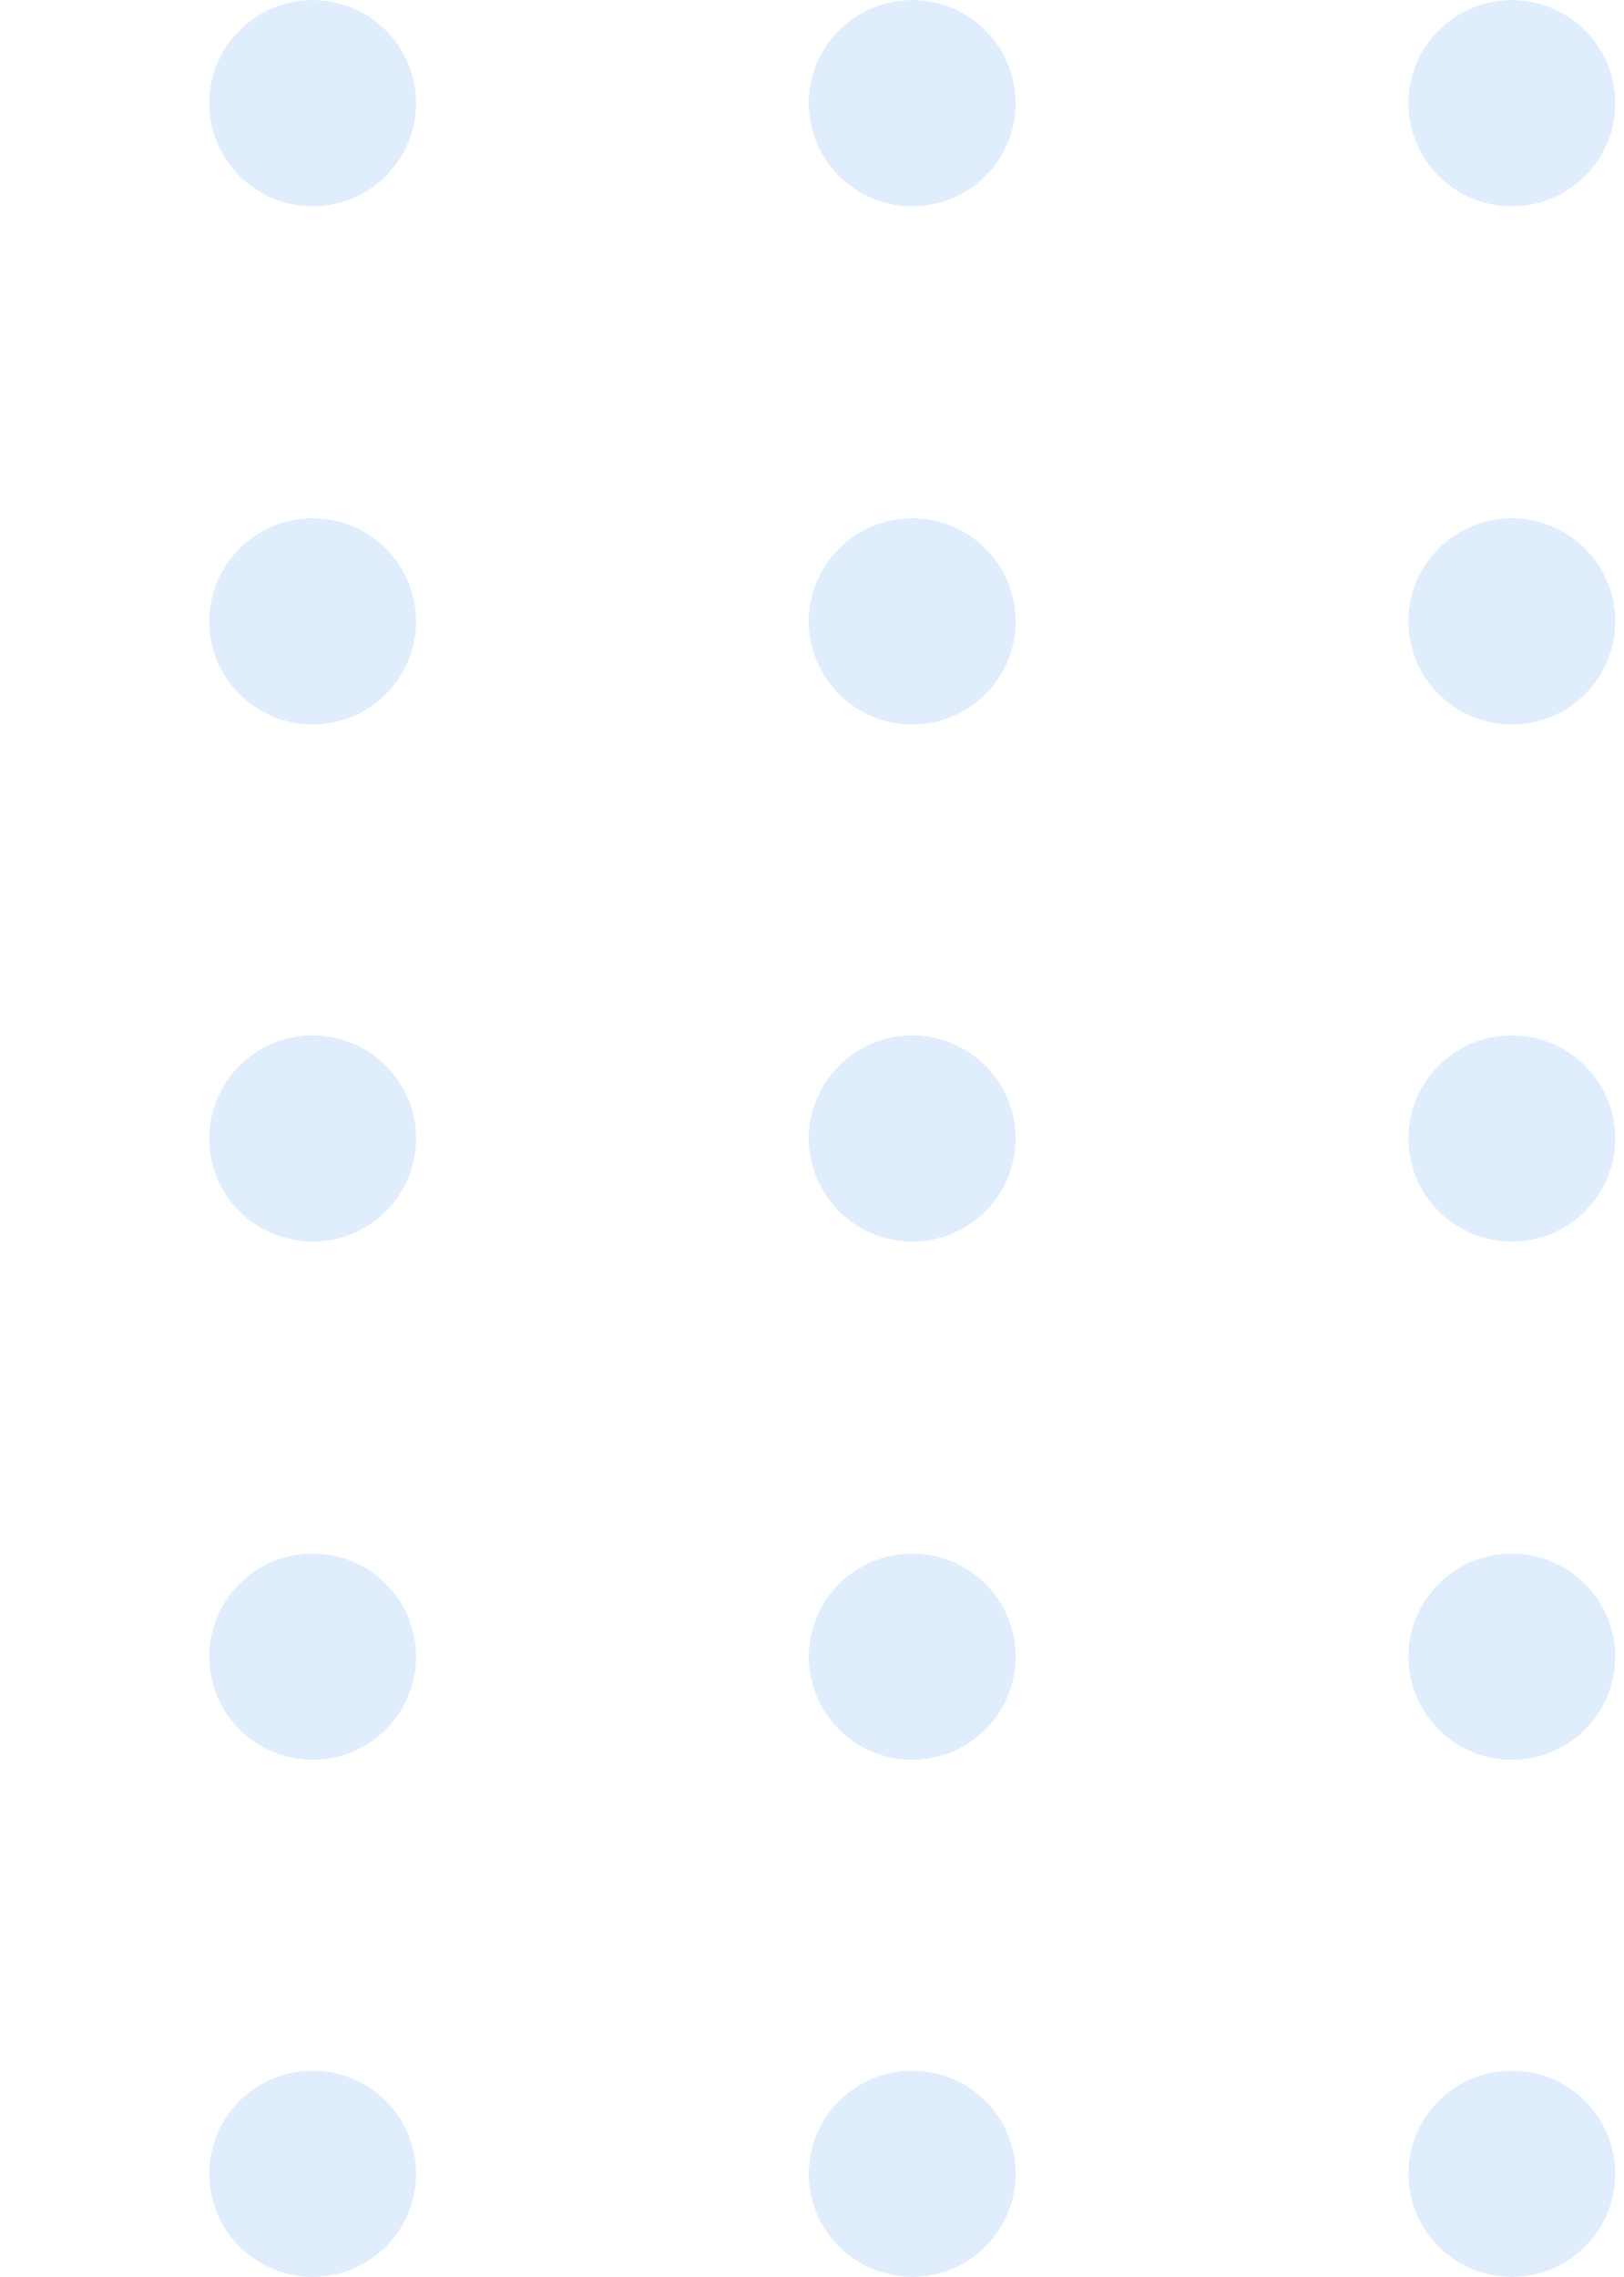
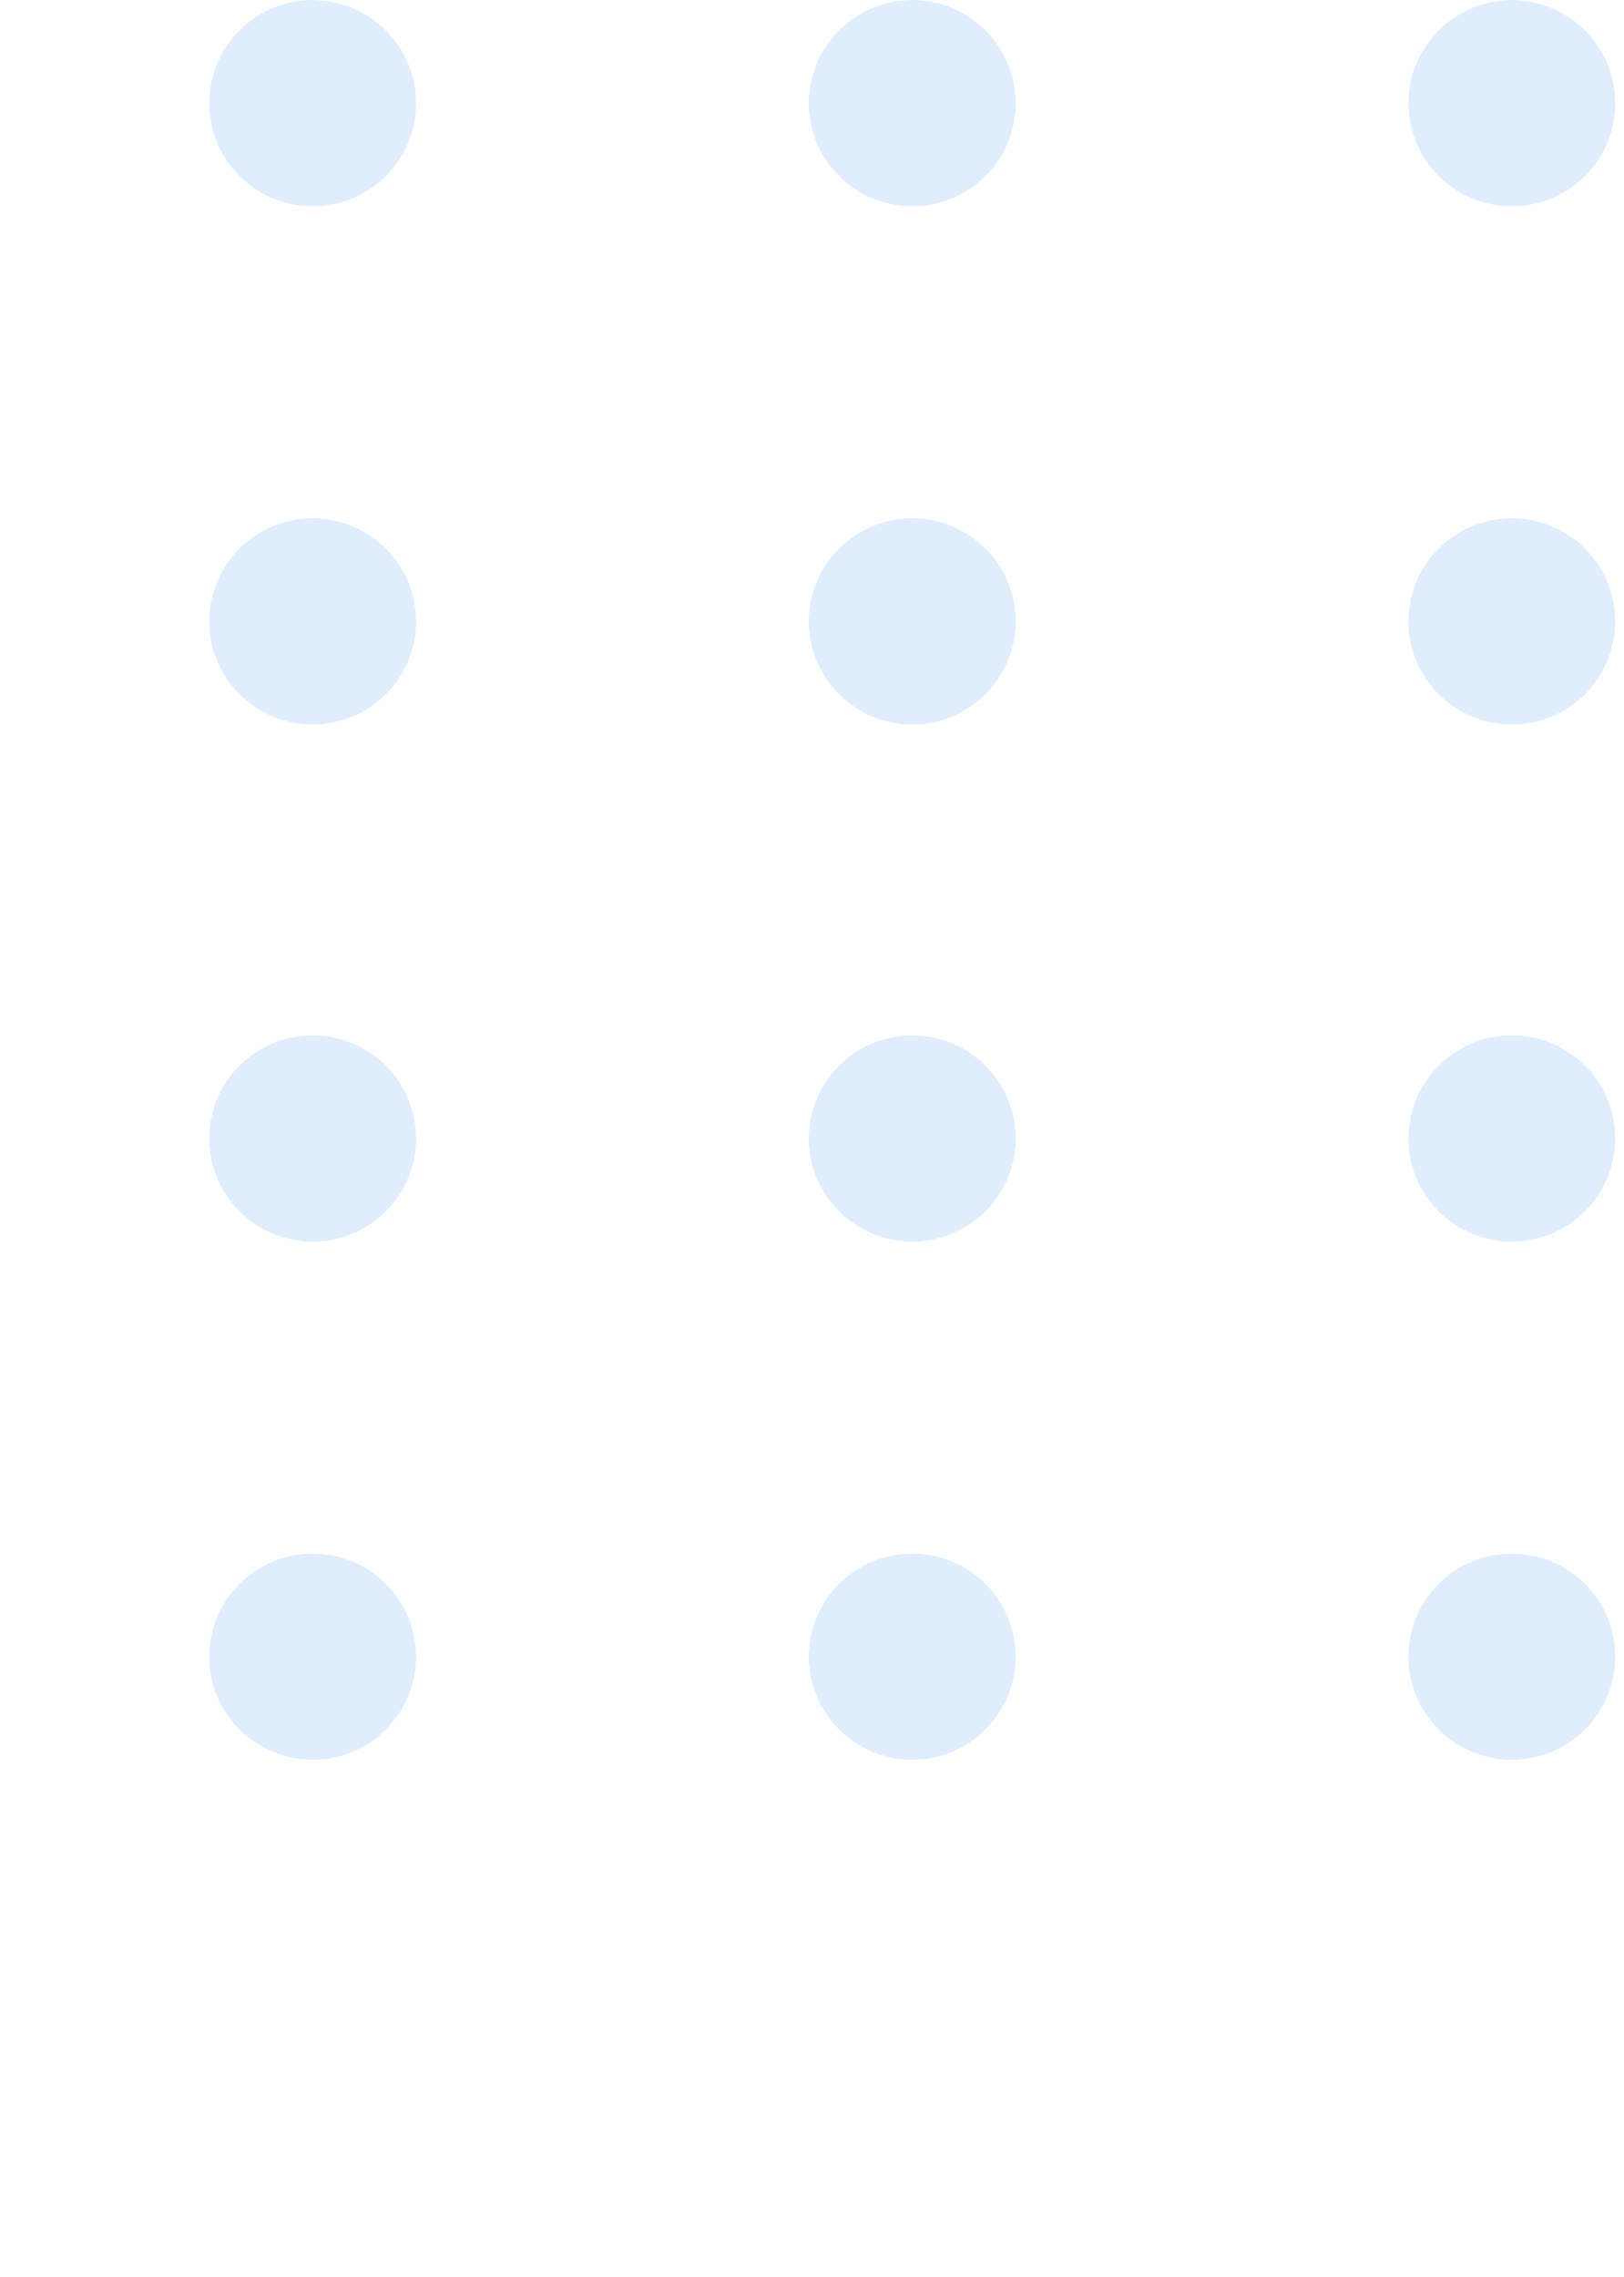
<svg xmlns="http://www.w3.org/2000/svg" width="82" height="115" viewBox="0 0 82 115" fill="none">
  <g opacity="0.3">
    <mask id="mask0_21_5" style="mask-type:alpha" maskUnits="userSpaceOnUse" x="10" y="0" width="12" height="11">
      <path d="M15.79 10.425C18.678 10.425 21.019 8.091 21.019 5.212C21.019 2.334 18.678 0 15.79 0C12.903 0 10.562 2.334 10.562 5.212C10.562 8.091 12.903 10.425 15.79 10.425Z" fill="url(#paint0_linear_21_5)" />
    </mask>
    <g mask="url(#mask0_21_5)">
      <path d="M15.79 10.425C18.678 10.425 21.019 8.091 21.019 5.212C21.019 2.334 18.678 0 15.79 0C12.903 0 10.562 2.334 10.562 5.212C10.562 8.091 12.903 10.425 15.79 10.425Z" fill="url(#paint1_linear_21_5)" />
    </g>
    <mask id="mask1_21_5" style="mask-type:alpha" maskUnits="userSpaceOnUse" x="40" y="0" width="12" height="11">
      <path d="M46.072 10.425C48.959 10.425 51.3 8.091 51.3 5.212C51.3 2.334 48.959 0 46.072 0C43.184 0 40.843 2.334 40.843 5.212C40.843 8.091 43.184 10.425 46.072 10.425Z" fill="url(#paint2_linear_21_5)" />
    </mask>
    <g mask="url(#mask1_21_5)">
      <path d="M46.072 10.425C48.959 10.425 51.3 8.091 51.3 5.212C51.3 2.334 48.959 0 46.072 0C43.184 0 40.843 2.334 40.843 5.212C40.843 8.091 43.184 10.425 46.072 10.425Z" fill="url(#paint3_linear_21_5)" />
    </g>
    <mask id="mask2_21_5" style="mask-type:alpha" maskUnits="userSpaceOnUse" x="71" y="0" width="11" height="11">
      <path d="M76.353 10.425C79.24 10.425 81.581 8.091 81.581 5.212C81.581 2.334 79.24 0 76.353 0C73.465 0 71.124 2.334 71.124 5.212C71.124 8.091 73.465 10.425 76.353 10.425Z" fill="url(#paint4_linear_21_5)" />
    </mask>
    <g mask="url(#mask2_21_5)">
      <path d="M76.353 10.425C79.24 10.425 81.581 8.091 81.581 5.212C81.581 2.334 79.24 0 76.353 0C73.465 0 71.124 2.334 71.124 5.212C71.124 8.091 73.465 10.425 76.353 10.425Z" fill="url(#paint5_linear_21_5)" />
    </g>
    <mask id="mask3_21_5" style="mask-type:alpha" maskUnits="userSpaceOnUse" x="10" y="26" width="12" height="11">
      <path d="M15.79 36.596C18.678 36.596 21.019 34.262 21.019 31.383C21.019 28.505 18.678 26.171 15.79 26.171C12.903 26.171 10.562 28.505 10.562 31.383C10.562 34.262 12.903 36.596 15.79 36.596Z" fill="url(#paint6_linear_21_5)" />
    </mask>
    <g mask="url(#mask3_21_5)">
      <path d="M15.79 36.596C18.678 36.596 21.019 34.262 21.019 31.383C21.019 28.505 18.678 26.171 15.79 26.171C12.903 26.171 10.562 28.505 10.562 31.383C10.562 34.262 12.903 36.596 15.79 36.596Z" fill="url(#paint7_linear_21_5)" />
    </g>
    <mask id="mask4_21_5" style="mask-type:alpha" maskUnits="userSpaceOnUse" x="40" y="26" width="12" height="11">
      <path d="M46.072 36.596C48.959 36.596 51.3 34.262 51.3 31.383C51.3 28.505 48.959 26.171 46.072 26.171C43.184 26.171 40.843 28.505 40.843 31.383C40.843 34.262 43.184 36.596 46.072 36.596Z" fill="url(#paint8_linear_21_5)" />
    </mask>
    <g mask="url(#mask4_21_5)">
      <path d="M46.072 36.596C48.959 36.596 51.3 34.262 51.3 31.383C51.3 28.505 48.959 26.171 46.072 26.171C43.184 26.171 40.843 28.505 40.843 31.383C40.843 34.262 43.184 36.596 46.072 36.596Z" fill="url(#paint9_linear_21_5)" />
    </g>
    <mask id="mask5_21_5" style="mask-type:alpha" maskUnits="userSpaceOnUse" x="71" y="26" width="11" height="11">
      <path d="M76.353 36.596C79.24 36.596 81.581 34.262 81.581 31.383C81.581 28.505 79.24 26.171 76.353 26.171C73.465 26.171 71.124 28.505 71.124 31.383C71.124 34.262 73.465 36.596 76.353 36.596Z" fill="url(#paint10_linear_21_5)" />
    </mask>
    <g mask="url(#mask5_21_5)">
      <path d="M76.353 36.596C79.24 36.596 81.581 34.262 81.581 31.383C81.581 28.505 79.24 26.171 76.353 26.171C73.465 26.171 71.124 28.505 71.124 31.383C71.124 34.262 73.465 36.596 76.353 36.596Z" fill="url(#paint11_linear_21_5)" />
    </g>
    <mask id="mask6_21_5" style="mask-type:alpha" maskUnits="userSpaceOnUse" x="10" y="52" width="12" height="11">
      <path d="M15.79 62.712C18.678 62.712 21.019 60.379 21.019 57.5C21.019 54.621 18.678 52.288 15.79 52.288C12.903 52.288 10.562 54.621 10.562 57.5C10.562 60.379 12.903 62.712 15.79 62.712Z" fill="url(#paint12_linear_21_5)" />
    </mask>
    <g mask="url(#mask6_21_5)">
      <path d="M15.79 62.712C18.678 62.712 21.019 60.379 21.019 57.5C21.019 54.621 18.678 52.288 15.79 52.288C12.903 52.288 10.562 54.621 10.562 57.5C10.562 60.379 12.903 62.712 15.79 62.712Z" fill="url(#paint13_linear_21_5)" />
    </g>
    <mask id="mask7_21_5" style="mask-type:alpha" maskUnits="userSpaceOnUse" x="40" y="52" width="12" height="11">
      <path d="M46.072 62.712C48.959 62.712 51.3 60.379 51.3 57.5C51.3 54.621 48.959 52.288 46.072 52.288C43.184 52.288 40.843 54.621 40.843 57.5C40.843 60.379 43.184 62.712 46.072 62.712Z" fill="url(#paint14_linear_21_5)" />
    </mask>
    <g mask="url(#mask7_21_5)">
      <path d="M46.072 62.712C48.959 62.712 51.3 60.379 51.3 57.5C51.3 54.621 48.959 52.288 46.072 52.288C43.184 52.288 40.843 54.621 40.843 57.5C40.843 60.379 43.184 62.712 46.072 62.712Z" fill="url(#paint15_linear_21_5)" />
    </g>
    <mask id="mask8_21_5" style="mask-type:alpha" maskUnits="userSpaceOnUse" x="71" y="52" width="11" height="11">
      <path d="M76.353 62.712C79.24 62.712 81.581 60.379 81.581 57.5C81.581 54.621 79.24 52.288 76.353 52.288C73.465 52.288 71.124 54.621 71.124 57.5C71.124 60.379 73.465 62.712 76.353 62.712Z" fill="url(#paint16_linear_21_5)" />
    </mask>
    <g mask="url(#mask8_21_5)">
      <path d="M76.353 62.712C79.24 62.712 81.581 60.379 81.581 57.5C81.581 54.621 79.24 52.288 76.353 52.288C73.465 52.288 71.124 54.621 71.124 57.5C71.124 60.379 73.465 62.712 76.353 62.712Z" fill="url(#paint17_linear_21_5)" />
    </g>
    <mask id="mask9_21_5" style="mask-type:alpha" maskUnits="userSpaceOnUse" x="10" y="78" width="12" height="11">
      <path d="M15.79 88.883C18.678 88.883 21.019 86.55 21.019 83.671C21.019 80.792 18.678 78.458 15.79 78.458C12.903 78.458 10.562 80.792 10.562 83.671C10.562 86.55 12.903 88.883 15.79 88.883Z" fill="url(#paint18_linear_21_5)" />
    </mask>
    <g mask="url(#mask9_21_5)">
      <path d="M15.79 88.883C18.678 88.883 21.019 86.55 21.019 83.671C21.019 80.792 18.678 78.458 15.79 78.458C12.903 78.458 10.562 80.792 10.562 83.671C10.562 86.55 12.903 88.883 15.79 88.883Z" fill="url(#paint19_linear_21_5)" />
    </g>
    <mask id="mask10_21_5" style="mask-type:alpha" maskUnits="userSpaceOnUse" x="40" y="78" width="12" height="11">
      <path d="M46.072 88.883C48.959 88.883 51.3 86.55 51.3 83.671C51.3 80.792 48.959 78.458 46.072 78.458C43.184 78.458 40.843 80.792 40.843 83.671C40.843 86.55 43.184 88.883 46.072 88.883Z" fill="url(#paint20_linear_21_5)" />
    </mask>
    <g mask="url(#mask10_21_5)">
      <path d="M46.072 88.883C48.959 88.883 51.3 86.55 51.3 83.671C51.3 80.792 48.959 78.458 46.072 78.458C43.184 78.458 40.843 80.792 40.843 83.671C40.843 86.55 43.184 88.883 46.072 88.883Z" fill="url(#paint21_linear_21_5)" />
    </g>
    <mask id="mask11_21_5" style="mask-type:alpha" maskUnits="userSpaceOnUse" x="71" y="78" width="11" height="11">
      <path d="M76.353 88.883C79.24 88.883 81.581 86.55 81.581 83.671C81.581 80.792 79.24 78.458 76.353 78.458C73.465 78.458 71.124 80.792 71.124 83.671C71.124 86.55 73.465 88.883 76.353 88.883Z" fill="url(#paint22_linear_21_5)" />
    </mask>
    <g mask="url(#mask11_21_5)">
      <path d="M76.353 88.883C79.24 88.883 81.581 86.55 81.581 83.671C81.581 80.792 79.24 78.458 76.353 78.458C73.465 78.458 71.124 80.792 71.124 83.671C71.124 86.55 73.465 88.883 76.353 88.883Z" fill="url(#paint23_linear_21_5)" />
    </g>
    <mask id="mask12_21_5" style="mask-type:alpha" maskUnits="userSpaceOnUse" x="10" y="104" width="12" height="11">
      <path d="M15.79 115C18.678 115 21.019 112.666 21.019 109.788C21.019 106.909 18.678 104.575 15.79 104.575C12.903 104.575 10.562 106.909 10.562 109.788C10.562 112.666 12.903 115 15.79 115Z" fill="url(#paint24_linear_21_5)" />
    </mask>
-     <g mask="url(#mask12_21_5)">
-       <path d="M15.79 115C18.678 115 21.019 112.666 21.019 109.788C21.019 106.909 18.678 104.575 15.79 104.575C12.903 104.575 10.562 106.909 10.562 109.788C10.562 112.666 12.903 115 15.79 115Z" fill="url(#paint25_linear_21_5)" />
-     </g>
-     <mask id="mask13_21_5" style="mask-type:alpha" maskUnits="userSpaceOnUse" x="40" y="104" width="12" height="11">
-       <path d="M46.072 115C48.959 115 51.3 112.666 51.3 109.788C51.3 106.909 48.959 104.575 46.072 104.575C43.184 104.575 40.843 106.909 40.843 109.788C40.843 112.666 43.184 115 46.072 115Z" fill="url(#paint26_linear_21_5)" />
-     </mask>
-     <g mask="url(#mask13_21_5)">
-       <path d="M46.072 115C48.959 115 51.3 112.666 51.3 109.788C51.3 106.909 48.959 104.575 46.072 104.575C43.184 104.575 40.843 106.909 40.843 109.788C40.843 112.666 43.184 115 46.072 115Z" fill="url(#paint27_linear_21_5)" />
-     </g>
-     <mask id="mask14_21_5" style="mask-type:alpha" maskUnits="userSpaceOnUse" x="71" y="104" width="11" height="11">
-       <path d="M76.353 115C79.24 115 81.581 112.666 81.581 109.788C81.581 106.909 79.24 104.575 76.353 104.575C73.465 104.575 71.124 106.909 71.124 109.788C71.124 112.666 73.465 115 76.353 115Z" fill="url(#paint28_linear_21_5)" />
-     </mask>
-     <g mask="url(#mask14_21_5)">
-       <path d="M76.353 115C79.24 115 81.581 112.666 81.581 109.788C81.581 106.909 79.24 104.575 76.353 104.575C73.465 104.575 71.124 106.909 71.124 109.788C71.124 112.666 73.465 115 76.353 115Z" fill="url(#paint29_linear_21_5)" />
-     </g>
  </g>
  <defs>
    <linearGradient id="paint0_linear_21_5" x1="57.405" y1="110.551" x2="-13.997" y2="-71.253" gradientUnits="userSpaceOnUse">
      <stop />
      <stop offset="1" stop-color="white" />
    </linearGradient>
    <linearGradient id="paint1_linear_21_5" x1="57.405" y1="110.551" x2="-13.997" y2="-71.253" gradientUnits="userSpaceOnUse">
      <stop stop-color="#97C3F9" />
      <stop offset="1" stop-color="#93C1F9" />
    </linearGradient>
    <linearGradient id="paint2_linear_21_5" x1="83.609" y1="100.259" x2="12.207" y2="-81.544" gradientUnits="userSpaceOnUse">
      <stop />
      <stop offset="1" stop-color="white" />
    </linearGradient>
    <linearGradient id="paint3_linear_21_5" x1="83.609" y1="100.259" x2="12.207" y2="-81.544" gradientUnits="userSpaceOnUse">
      <stop stop-color="#97C3F9" />
      <stop offset="1" stop-color="#93C1F9" />
    </linearGradient>
    <linearGradient id="paint4_linear_21_5" x1="109.813" y1="89.968" x2="38.412" y2="-91.836" gradientUnits="userSpaceOnUse">
      <stop />
      <stop offset="1" stop-color="white" />
    </linearGradient>
    <linearGradient id="paint5_linear_21_5" x1="109.813" y1="89.968" x2="38.412" y2="-91.836" gradientUnits="userSpaceOnUse">
      <stop stop-color="#97C3F9" />
      <stop offset="1" stop-color="#93C1F9" />
    </linearGradient>
    <linearGradient id="paint6_linear_21_5" x1="48.462" y1="114.062" x2="-22.938" y2="-67.74" gradientUnits="userSpaceOnUse">
      <stop />
      <stop offset="1" stop-color="white" />
    </linearGradient>
    <linearGradient id="paint7_linear_21_5" x1="48.462" y1="114.062" x2="-22.938" y2="-67.74" gradientUnits="userSpaceOnUse">
      <stop stop-color="#97C3F9" />
      <stop offset="1" stop-color="#93C1F9" />
    </linearGradient>
    <linearGradient id="paint8_linear_21_5" x1="74.667" y1="103.771" x2="3.266" y2="-78.032" gradientUnits="userSpaceOnUse">
      <stop />
      <stop offset="1" stop-color="white" />
    </linearGradient>
    <linearGradient id="paint9_linear_21_5" x1="74.667" y1="103.771" x2="3.266" y2="-78.032" gradientUnits="userSpaceOnUse">
      <stop stop-color="#97C3F9" />
      <stop offset="1" stop-color="#93C1F9" />
    </linearGradient>
    <linearGradient id="paint10_linear_21_5" x1="100.871" y1="93.479" x2="29.471" y2="-88.323" gradientUnits="userSpaceOnUse">
      <stop />
      <stop offset="1" stop-color="white" />
    </linearGradient>
    <linearGradient id="paint11_linear_21_5" x1="100.871" y1="93.479" x2="29.471" y2="-88.323" gradientUnits="userSpaceOnUse">
      <stop stop-color="#97C3F9" />
      <stop offset="1" stop-color="#93C1F9" />
    </linearGradient>
    <linearGradient id="paint12_linear_21_5" x1="39.52" y1="117.575" x2="-31.881" y2="-64.229" gradientUnits="userSpaceOnUse">
      <stop />
      <stop offset="1" stop-color="white" />
    </linearGradient>
    <linearGradient id="paint13_linear_21_5" x1="39.52" y1="117.575" x2="-31.881" y2="-64.229" gradientUnits="userSpaceOnUse">
      <stop stop-color="#97C3F9" />
      <stop offset="1" stop-color="#93C1F9" />
    </linearGradient>
    <linearGradient id="paint14_linear_21_5" x1="65.724" y1="107.283" x2="-5.677" y2="-74.52" gradientUnits="userSpaceOnUse">
      <stop />
      <stop offset="1" stop-color="white" />
    </linearGradient>
    <linearGradient id="paint15_linear_21_5" x1="65.724" y1="107.283" x2="-5.677" y2="-74.52" gradientUnits="userSpaceOnUse">
      <stop stop-color="#97C3F9" />
      <stop offset="1" stop-color="#93C1F9" />
    </linearGradient>
    <linearGradient id="paint16_linear_21_5" x1="91.929" y1="96.992" x2="20.527" y2="-84.812" gradientUnits="userSpaceOnUse">
      <stop />
      <stop offset="1" stop-color="white" />
    </linearGradient>
    <linearGradient id="paint17_linear_21_5" x1="91.929" y1="96.992" x2="20.527" y2="-84.812" gradientUnits="userSpaceOnUse">
      <stop stop-color="#97C3F9" />
      <stop offset="1" stop-color="#93C1F9" />
    </linearGradient>
    <linearGradient id="paint18_linear_21_5" x1="30.578" y1="121.087" x2="-40.824" y2="-60.717" gradientUnits="userSpaceOnUse">
      <stop />
      <stop offset="1" stop-color="white" />
    </linearGradient>
    <linearGradient id="paint19_linear_21_5" x1="30.578" y1="121.087" x2="-40.824" y2="-60.717" gradientUnits="userSpaceOnUse">
      <stop stop-color="#97C3F9" />
      <stop offset="1" stop-color="#93C1F9" />
    </linearGradient>
    <linearGradient id="paint20_linear_21_5" x1="56.782" y1="110.795" x2="-14.62" y2="-71.008" gradientUnits="userSpaceOnUse">
      <stop />
      <stop offset="1" stop-color="white" />
    </linearGradient>
    <linearGradient id="paint21_linear_21_5" x1="56.782" y1="110.795" x2="-14.62" y2="-71.008" gradientUnits="userSpaceOnUse">
      <stop stop-color="#97C3F9" />
      <stop offset="1" stop-color="#93C1F9" />
    </linearGradient>
    <linearGradient id="paint22_linear_21_5" x1="82.986" y1="100.504" x2="11.585" y2="-81.3" gradientUnits="userSpaceOnUse">
      <stop />
      <stop offset="1" stop-color="white" />
    </linearGradient>
    <linearGradient id="paint23_linear_21_5" x1="82.986" y1="100.504" x2="11.585" y2="-81.3" gradientUnits="userSpaceOnUse">
      <stop stop-color="#97C3F9" />
      <stop offset="1" stop-color="#93C1F9" />
    </linearGradient>
    <linearGradient id="paint24_linear_21_5" x1="21.635" y1="124.599" x2="-49.766" y2="-57.205" gradientUnits="userSpaceOnUse">
      <stop />
      <stop offset="1" stop-color="white" />
    </linearGradient>
    <linearGradient id="paint25_linear_21_5" x1="21.635" y1="124.599" x2="-49.766" y2="-57.205" gradientUnits="userSpaceOnUse">
      <stop stop-color="#97C3F9" />
      <stop offset="1" stop-color="#93C1F9" />
    </linearGradient>
    <linearGradient id="paint26_linear_21_5" x1="47.84" y1="114.307" x2="-23.562" y2="-67.496" gradientUnits="userSpaceOnUse">
      <stop />
      <stop offset="1" stop-color="white" />
    </linearGradient>
    <linearGradient id="paint27_linear_21_5" x1="47.84" y1="114.307" x2="-23.562" y2="-67.496" gradientUnits="userSpaceOnUse">
      <stop stop-color="#97C3F9" />
      <stop offset="1" stop-color="#93C1F9" />
    </linearGradient>
    <linearGradient id="paint28_linear_21_5" x1="74.044" y1="104.016" x2="2.642" y2="-77.788" gradientUnits="userSpaceOnUse">
      <stop />
      <stop offset="1" stop-color="white" />
    </linearGradient>
    <linearGradient id="paint29_linear_21_5" x1="74.044" y1="104.016" x2="2.642" y2="-77.788" gradientUnits="userSpaceOnUse">
      <stop stop-color="#97C3F9" />
      <stop offset="1" stop-color="#93C1F9" />
    </linearGradient>
  </defs>
</svg>
